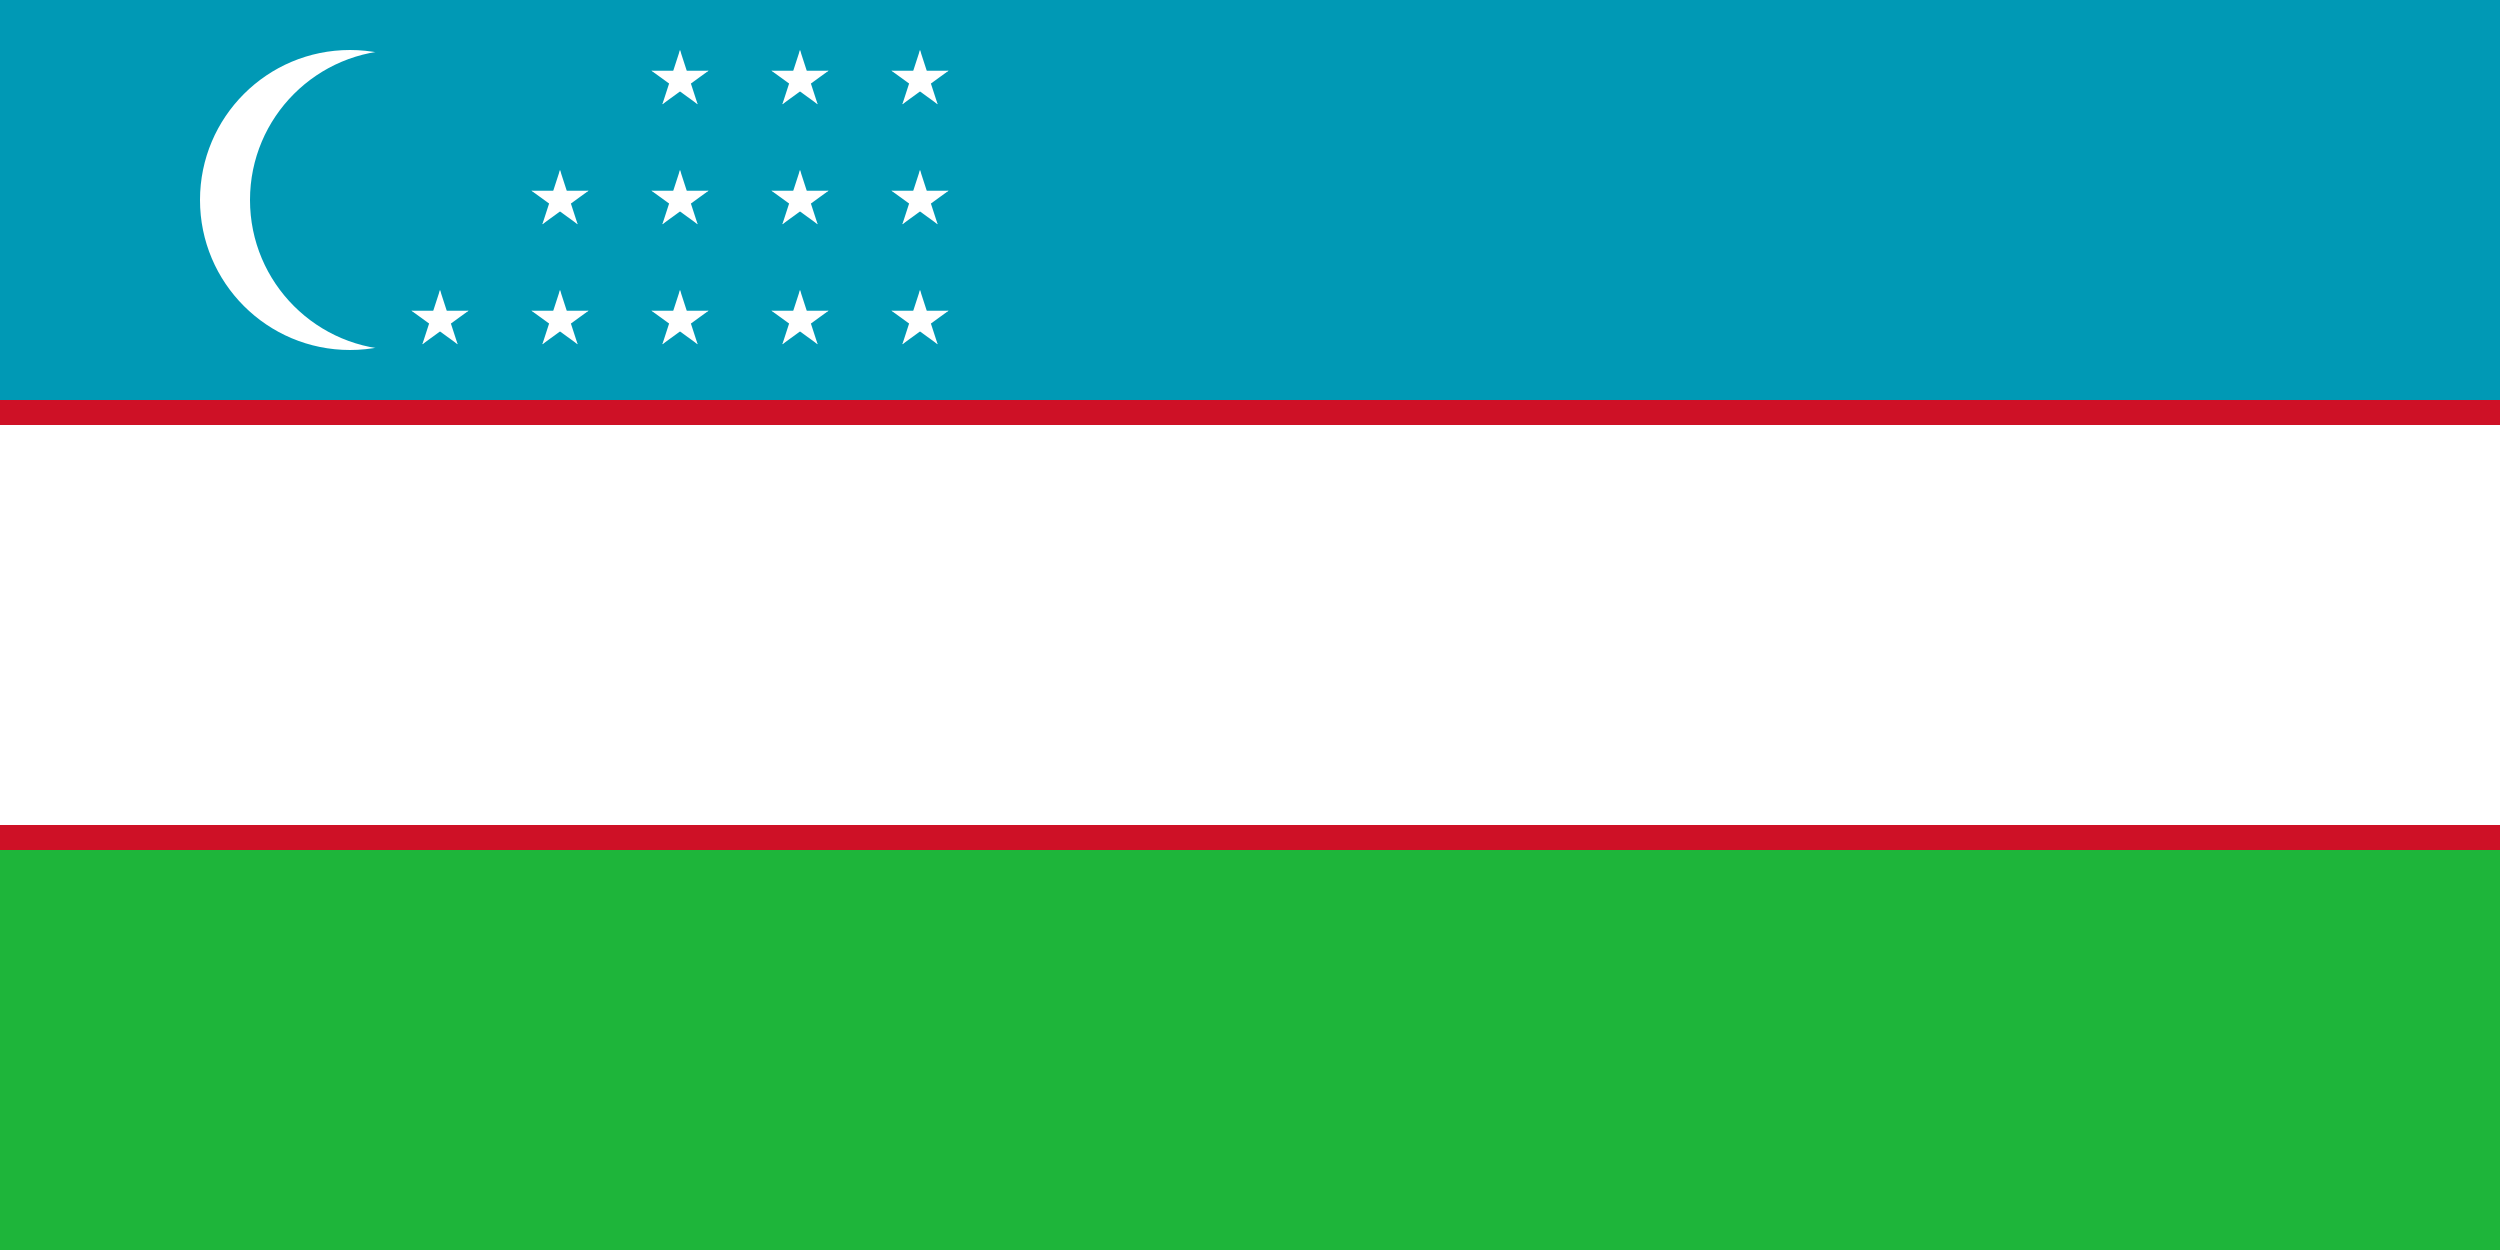
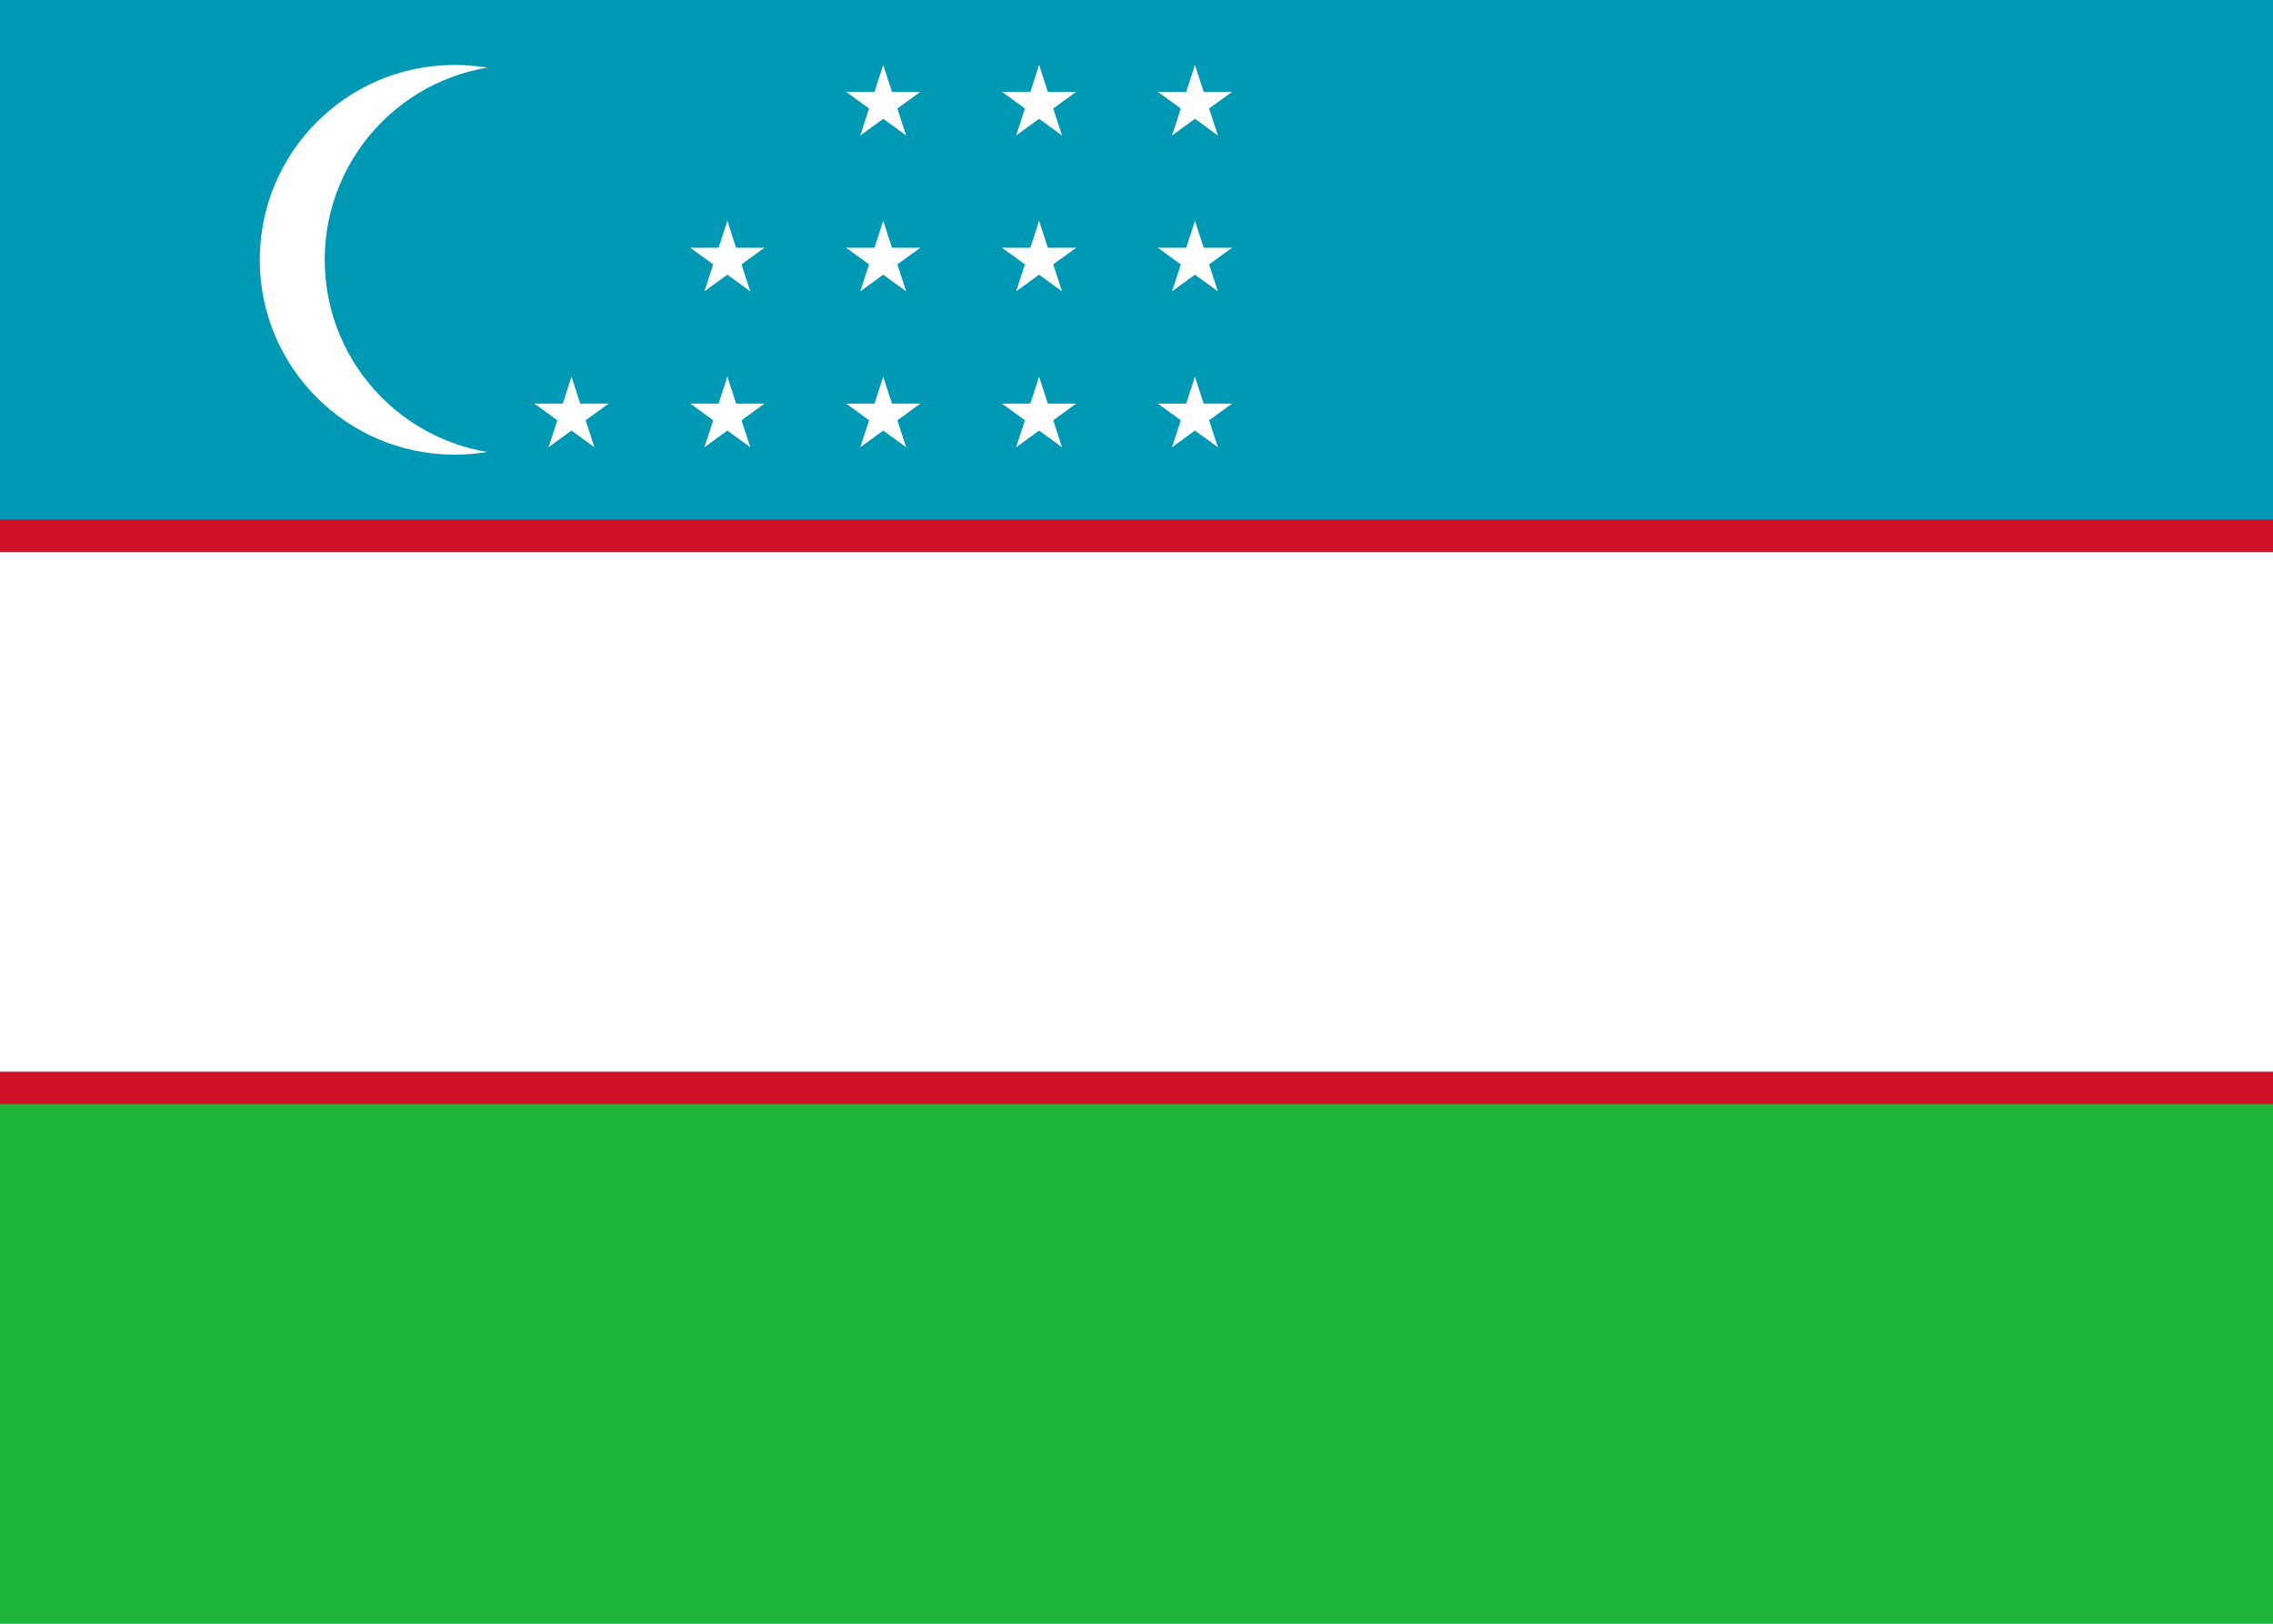
- <svg xmlns="http://www.w3.org/2000/svg" xmlns:xlink="http://www.w3.org/1999/xlink" width="1000" height="500">
-   <path fill="#1eb53a" d="M0 0h1000v500H0z" />
-   <path fill="#0099b5" d="M0 0h1000v250H0z" />
-   <path fill="#ce1126" d="M0 160h1000v180H0z" />
-   <path fill="#fff" d="M0 170h1000v160H0z" />
+ <svg xmlns="http://www.w3.org/2000/svg" xmlns:xlink="http://www.w3.org/1999/xlink" version="1.1" viewBox="0 0 700 500">
+   <path d="m0 0h1e3v500h-1e3z" fill="#1eb53a" />
+   <path d="m0 0h1e3v250h-1e3z" fill="#0099b5" />
+   <path d="m0 160h1e3v180h-1e3z" fill="#ce1126" />
+   <path d="m0 170h1e3v160h-1e3z" fill="#fff" />
  <circle cx="140" cy="80" r="60" fill="#fff" />
  <circle cx="160" cy="80" r="60" fill="#0099b5" />
-   <g transform="matrix(2 0 0 2 272 128)" fill="#fff">
+   <g transform="matrix(2,0,0,2,272,128)" fill="#fff">
    <g id="e">
      <g id="d">
        <g id="c">
          <g id="b">
-             <path id="a" d="M0-6v6h3" transform="rotate(18 0 -6)" />
-             <use xlink:href="#a" transform="scale(-1 1)" width="100%" height="100%" />
+             <path id="a" transform="rotate(18,0,-6)" d="m0-6v6h3" />
+             <use transform="scale(-1,1)" width="100%" height="100%" xlink:href="#a" />
          </g>
-           <use xlink:href="#b" transform="rotate(72)" width="100%" height="100%" />
+           <use transform="rotate(72)" width="100%" height="100%" xlink:href="#b" />
        </g>
-         <use xlink:href="#b" transform="rotate(-72)" width="100%" height="100%" />
-         <use xlink:href="#c" transform="rotate(144)" width="100%" height="100%" />
+         <use transform="rotate(-72)" width="100%" height="100%" xlink:href="#b" />
+         <use transform="rotate(144)" width="100%" height="100%" xlink:href="#c" />
      </g>
-       <use xlink:href="#d" y="-24" width="100%" height="100%" />
-       <use xlink:href="#d" y="-48" width="100%" height="100%" />
+       <use y="-24" width="100%" height="100%" xlink:href="#d" />
+       <use y="-48" width="100%" height="100%" xlink:href="#d" />
    </g>
-     <use xlink:href="#e" x="24" width="100%" height="100%" />
-     <use xlink:href="#e" x="48" width="100%" height="100%" />
-     <use xlink:href="#d" x="-48" width="100%" height="100%" />
-     <use xlink:href="#d" x="-24" width="100%" height="100%" />
-     <use xlink:href="#d" x="-24" y="-24" width="100%" height="100%" />
+     <use x="24" width="100%" height="100%" xlink:href="#e" />
+     <use x="48" width="100%" height="100%" xlink:href="#e" />
+     <use x="-48" width="100%" height="100%" xlink:href="#d" />
+     <use x="-24" width="100%" height="100%" xlink:href="#d" />
+     <use x="-24" y="-24" width="100%" height="100%" xlink:href="#d" />
  </g>
</svg>
